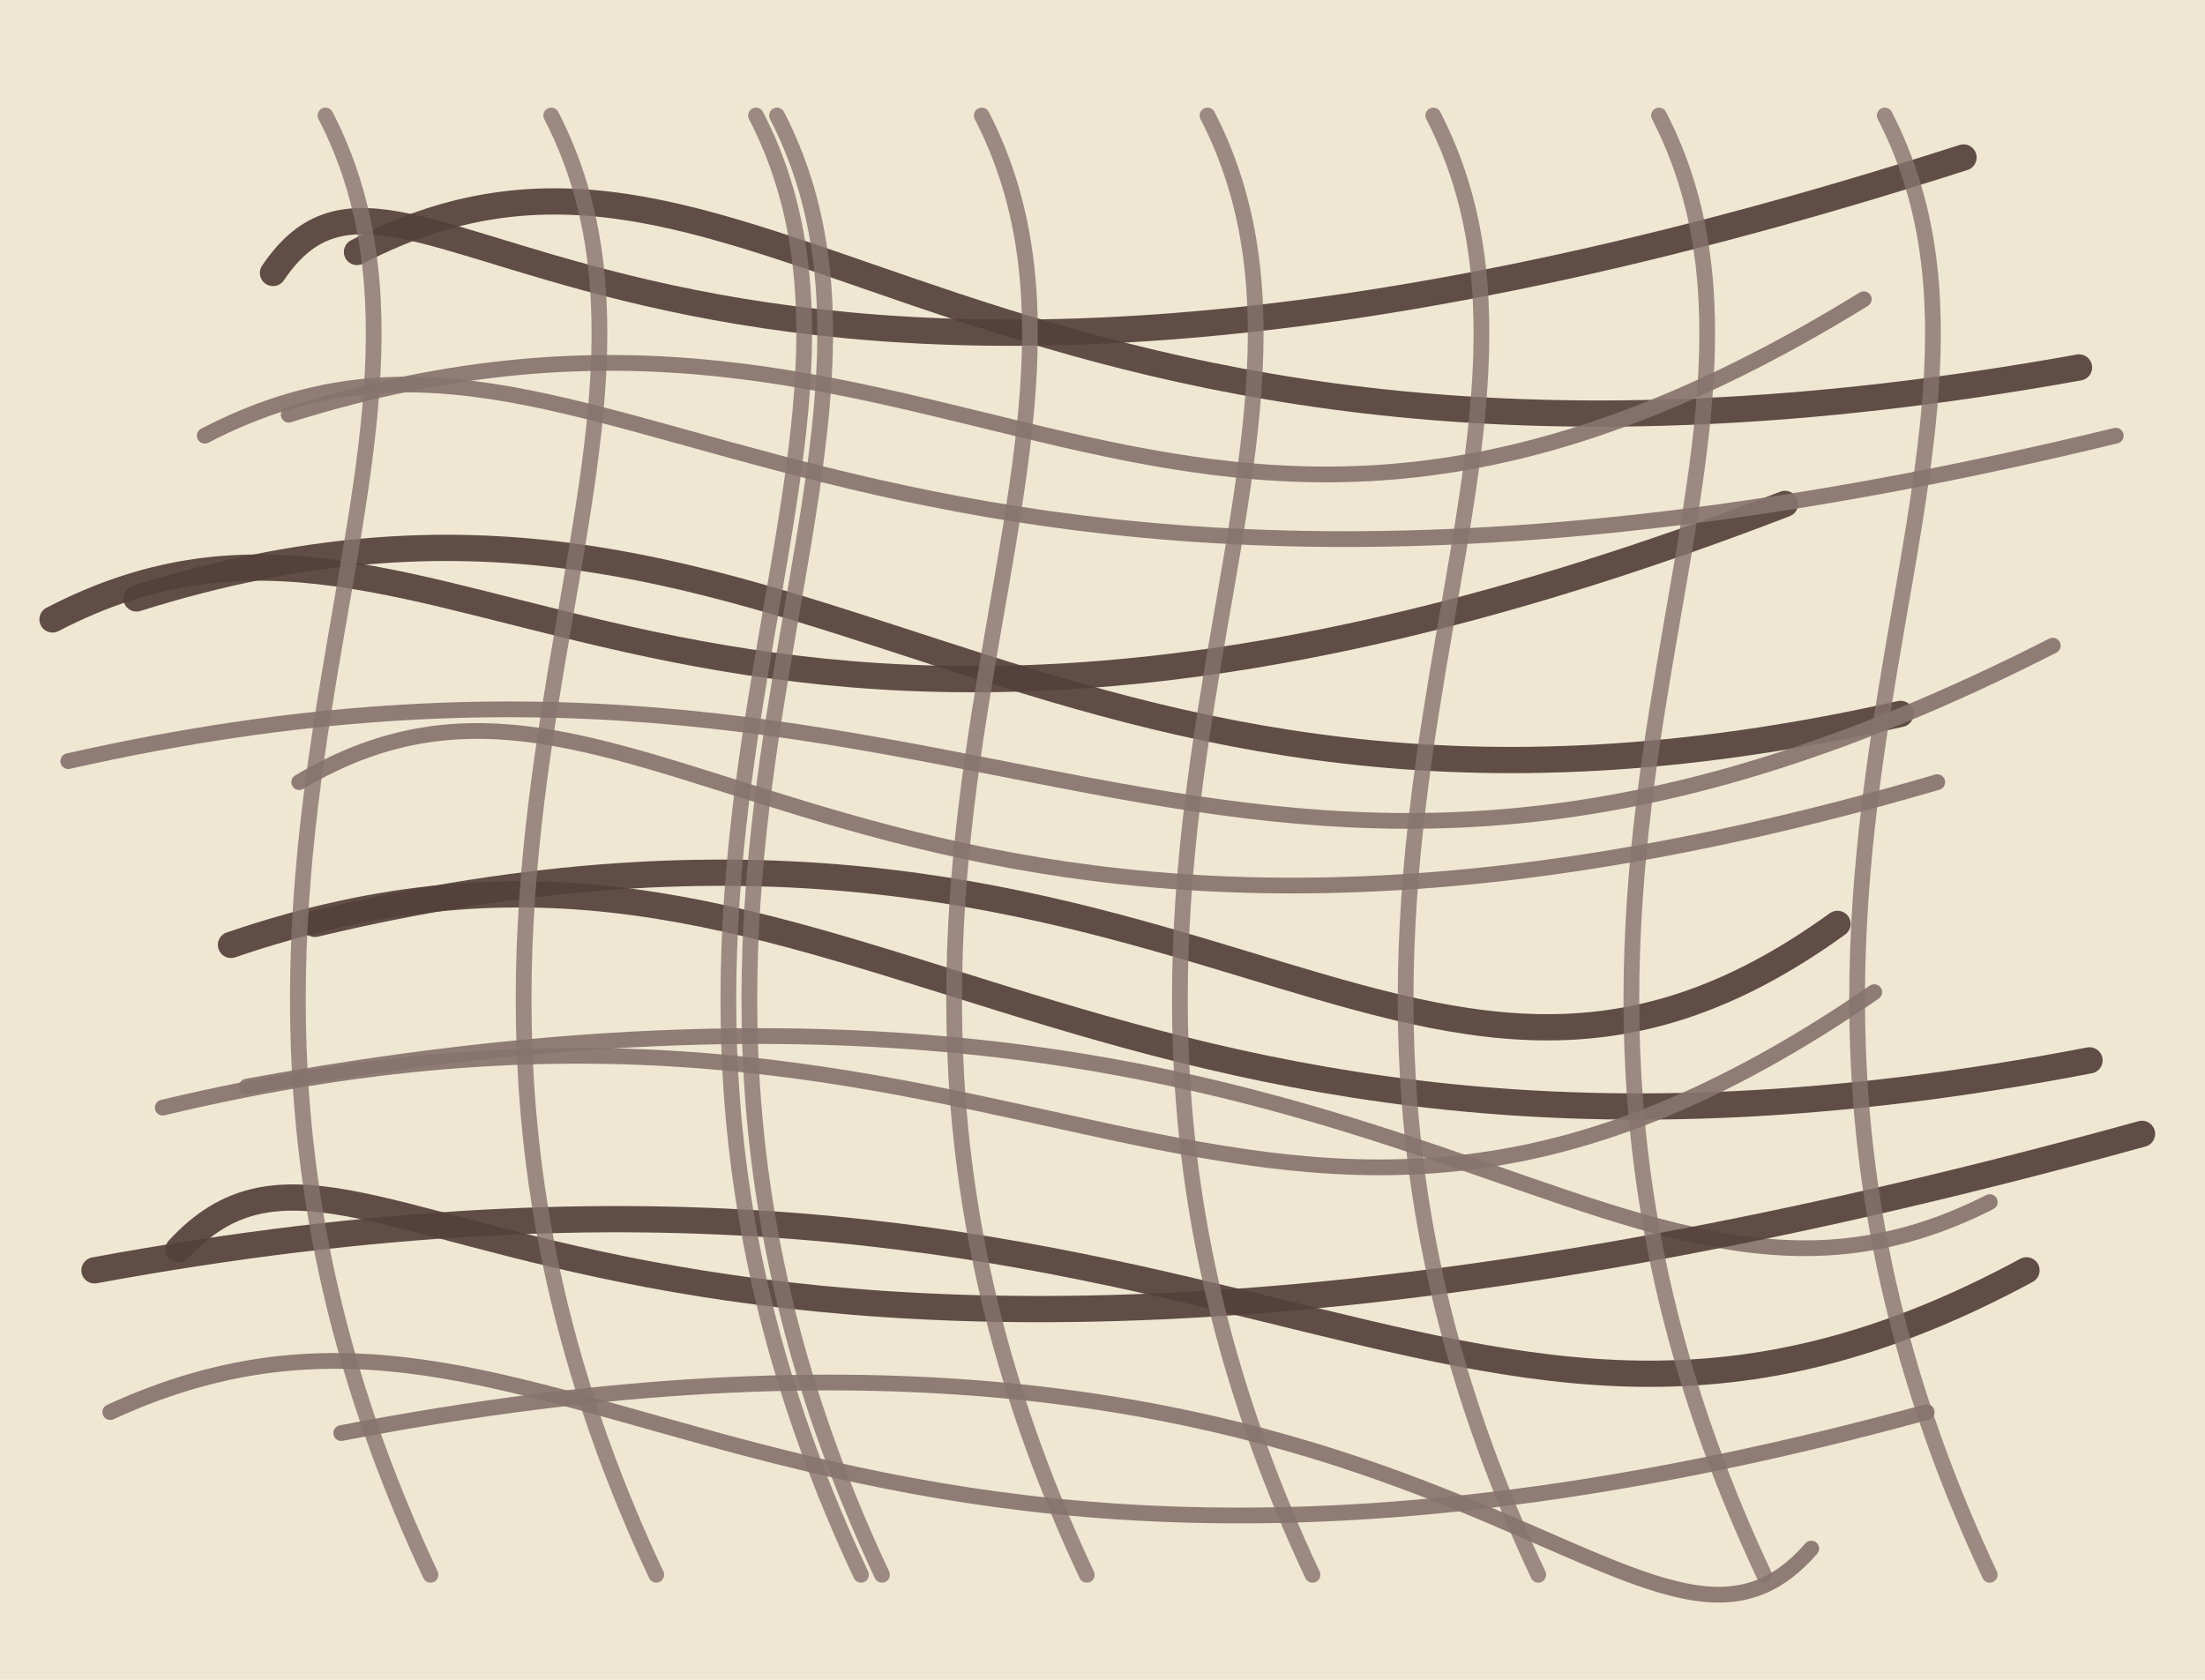
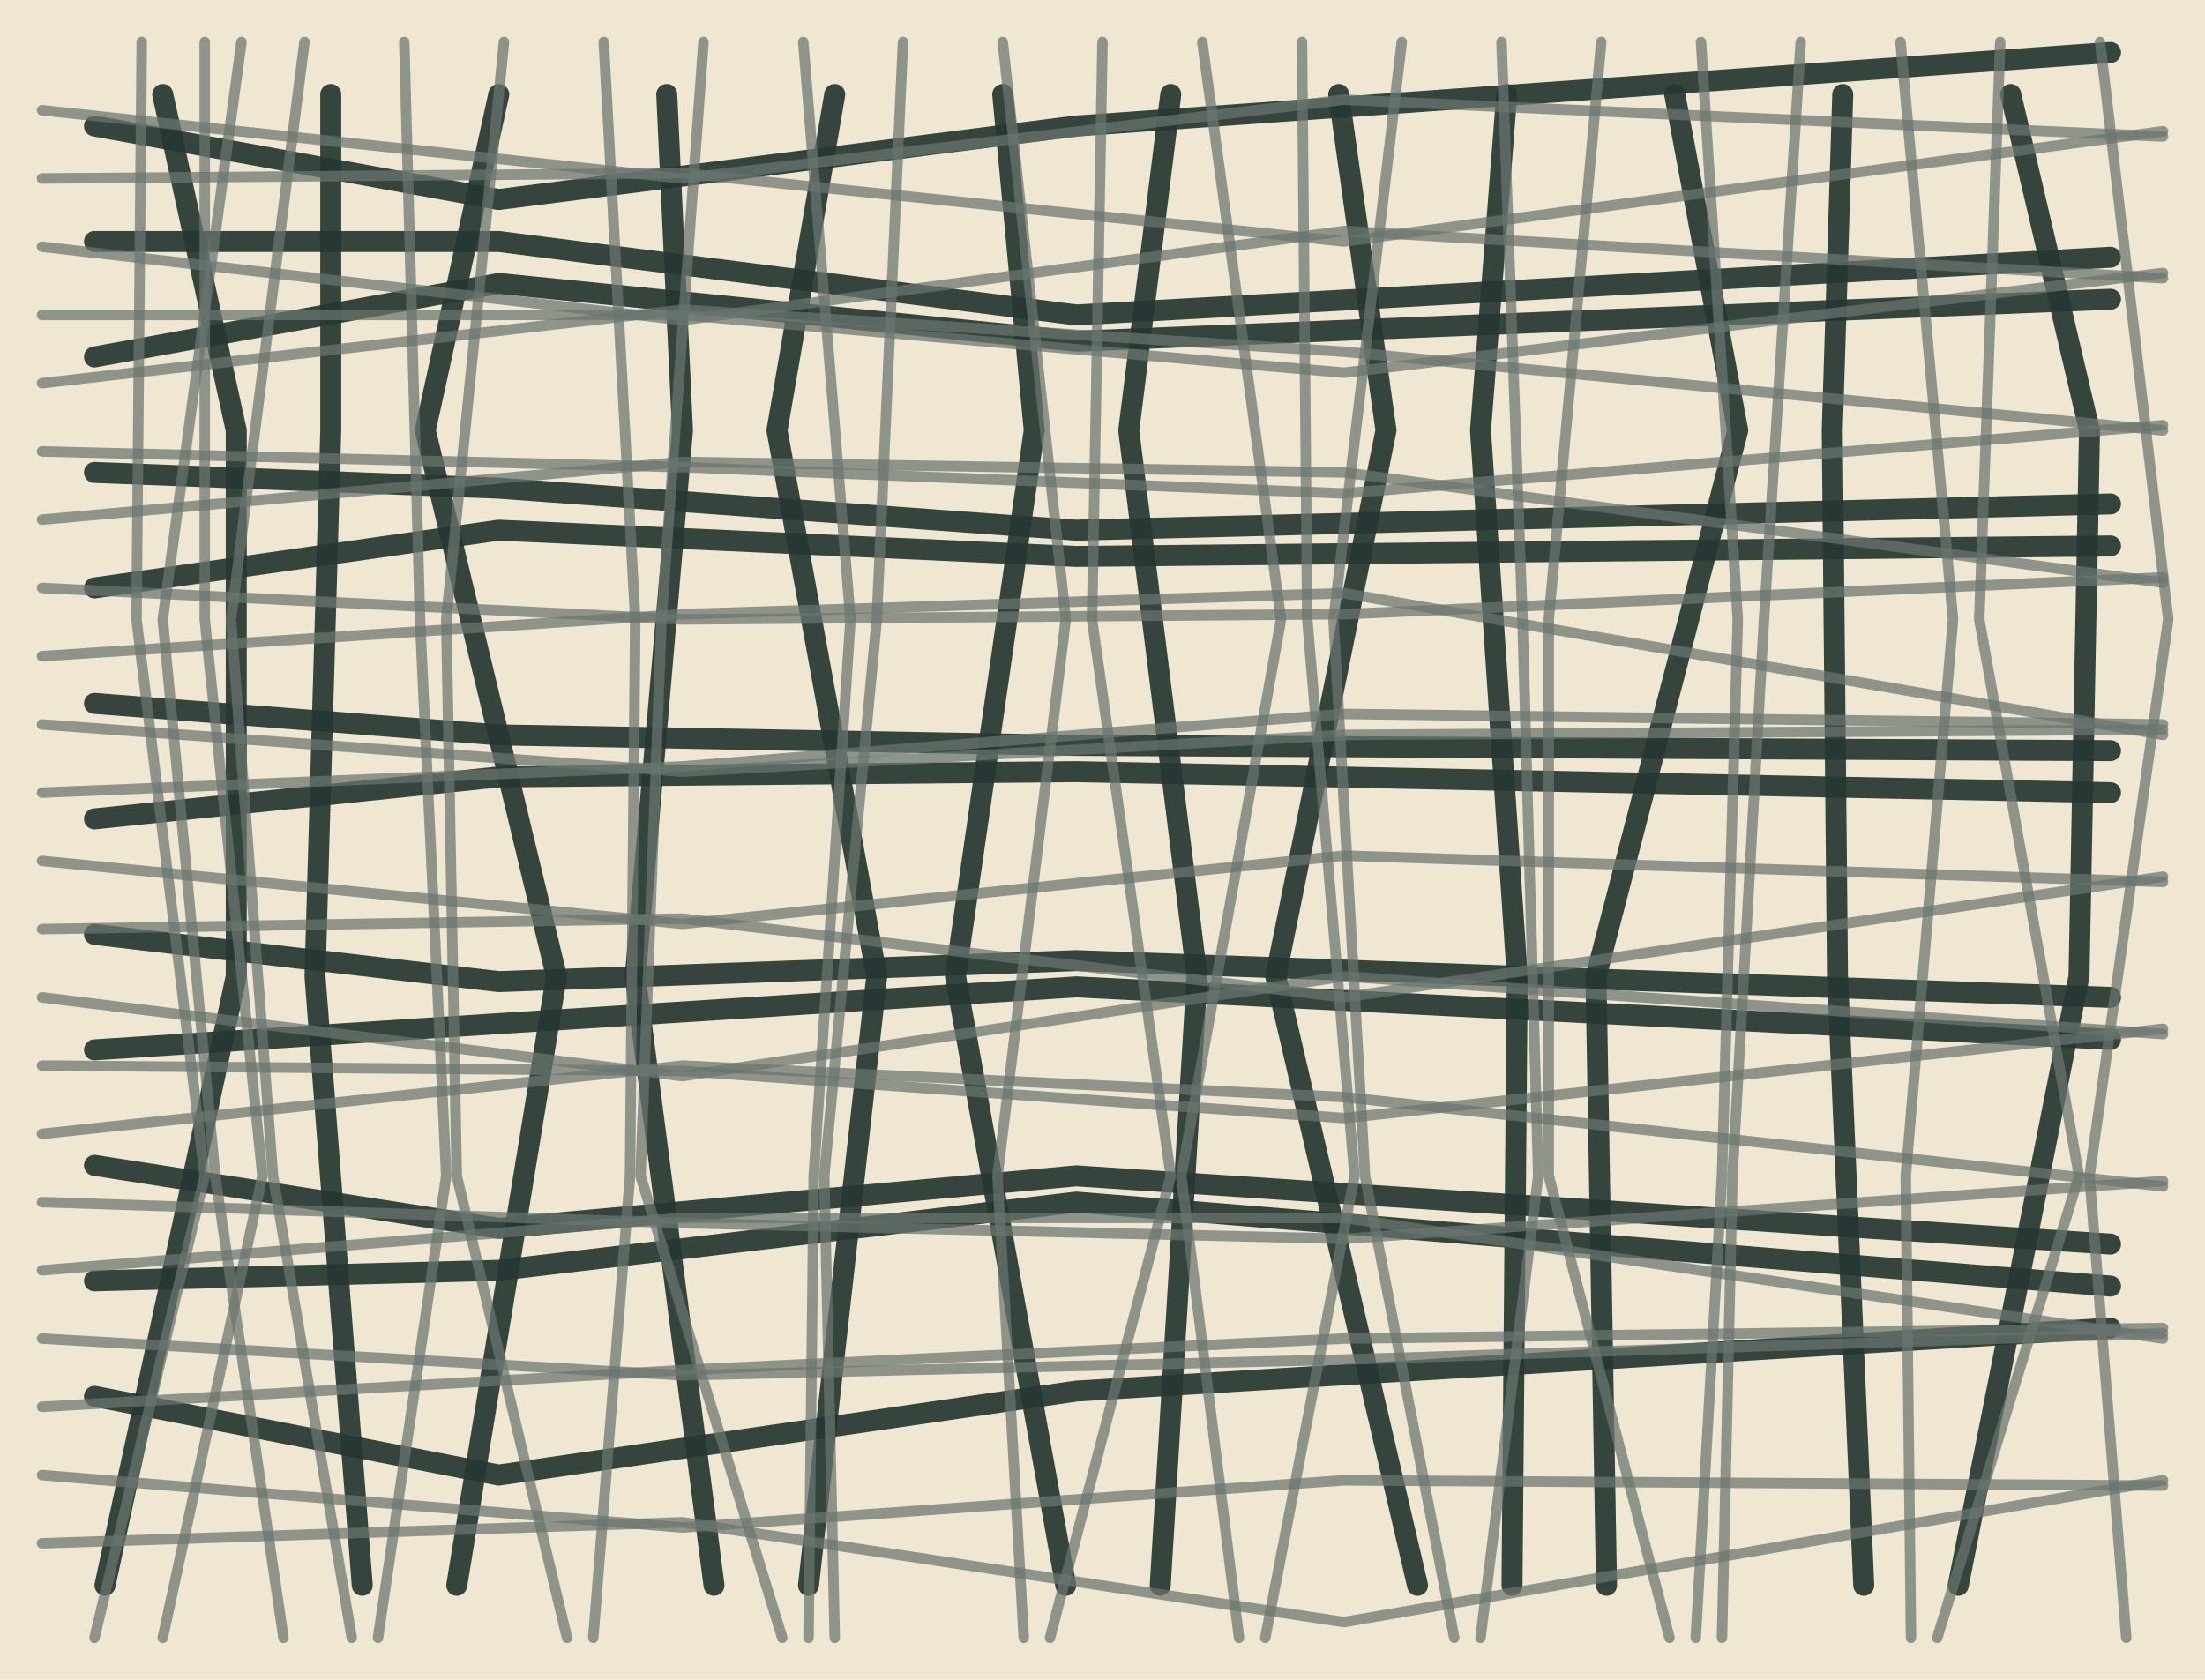
- <svg xmlns="http://www.w3.org/2000/svg" viewBox="0 0 420 320" role="img" aria-label="Unlabeled street grid stage 1">
+ <svg xmlns="http://www.w3.org/2000/svg" viewBox="0 0 420 320" role="img" aria-label="Unlabeled street-grid crop">
  <rect width="420" height="320" fill="#efe7d2" />
-   <g>
-     <path d="M10 118 C87 78 127 178 340 96" fill="none" stroke="hsl(12 18% 28%)" stroke-width="5" stroke-linecap="round" opacity="0.92" />
-     <path d="M57 149 C124 109 164 209 369 149" fill="none" stroke="hsl(12 10% 48%)" stroke-width="3" stroke-linecap="round" opacity="0.92" />
-     <path d="M44 180 C161 140 201 240 398 202" fill="none" stroke="hsl(12 18% 28%)" stroke-width="5" stroke-linecap="round" opacity="0.92" />
-     <path d="M31 211 C198 171 238 271 357 189" fill="none" stroke="hsl(12 10% 48%)" stroke-width="3" stroke-linecap="round" opacity="0.92" />
-     <path d="M18 242 C235 202 275 302 386 242" fill="none" stroke="hsl(12 18% 28%)" stroke-width="5" stroke-linecap="round" opacity="0.92" />
-     <path d="M65 273 C272 233 312 333 345 295" fill="none" stroke="hsl(12 10% 48%)" stroke-width="3" stroke-linecap="round" opacity="0.92" />
-     <path d="M52 52 C79 12 119 112 374 30" fill="none" stroke="hsl(12 18% 28%)" stroke-width="5" stroke-linecap="round" opacity="0.92" />
-     <path d="M39 83 C116 43 156 143 403 83" fill="none" stroke="hsl(12 10% 48%)" stroke-width="3" stroke-linecap="round" opacity="0.92" />
-     <path d="M26 114 C153 74 193 174 362 136" fill="none" stroke="hsl(12 18% 28%)" stroke-width="5" stroke-linecap="round" opacity="0.92" />
-     <path d="M13 145 C190 105 230 205 391 123" fill="none" stroke="hsl(12 10% 48%)" stroke-width="3" stroke-linecap="round" opacity="0.92" />
-     <path d="M60 176 C227 136 267 236 350 176" fill="none" stroke="hsl(12 18% 28%)" stroke-width="5" stroke-linecap="round" opacity="0.92" />
-     <path d="M47 207 C264 167 304 267 379 229" fill="none" stroke="hsl(12 10% 48%)" stroke-width="3" stroke-linecap="round" opacity="0.92" />
-     <path d="M34 238 C71 198 111 298 408 216" fill="none" stroke="hsl(12 18% 28%)" stroke-width="5" stroke-linecap="round" opacity="0.92" />
-     <path d="M21 269 C108 229 148 329 367 269" fill="none" stroke="hsl(12 10% 48%)" stroke-width="3" stroke-linecap="round" opacity="0.92" />
-     <path d="M68 48 C145 8 185 108 396 70" fill="none" stroke="hsl(12 18% 28%)" stroke-width="5" stroke-linecap="round" opacity="0.92" />
-     <path d="M55 79 C182 39 222 139 355 57" fill="none" stroke="hsl(12 10% 48%)" stroke-width="3" stroke-linecap="round" opacity="0.92" />
-     <path d="M144 22 C178 88 102 168 164 300" fill="none" stroke="hsl(12 10% 48%)" stroke-width="3" stroke-linecap="round" opacity="0.8" />
-     <path d="M187 22 C221 88 145 168 207 300" fill="none" stroke="hsl(12 10% 48%)" stroke-width="3" stroke-linecap="round" opacity="0.8" />
-     <path d="M230 22 C264 88 188 168 250 300" fill="none" stroke="hsl(12 10% 48%)" stroke-width="3" stroke-linecap="round" opacity="0.8" />
-     <path d="M273 22 C307 88 231 168 293 300" fill="none" stroke="hsl(12 10% 48%)" stroke-width="3" stroke-linecap="round" opacity="0.8" />
-     <path d="M316 22 C350 88 274 168 336 300" fill="none" stroke="hsl(12 10% 48%)" stroke-width="3" stroke-linecap="round" opacity="0.8" />
-     <path d="M359 22 C393 88 317 168 379 300" fill="none" stroke="hsl(12 10% 48%)" stroke-width="3" stroke-linecap="round" opacity="0.8" />
-     <path d="M62 22 C96 88 20 168 82 300" fill="none" stroke="hsl(12 10% 48%)" stroke-width="3" stroke-linecap="round" opacity="0.8" />
-     <path d="M105 22 C139 88 63 168 125 300" fill="none" stroke="hsl(12 10% 48%)" stroke-width="3" stroke-linecap="round" opacity="0.8" />
-     <path d="M148 22 C182 88 106 168 168 300" fill="none" stroke="hsl(12 10% 48%)" stroke-width="3" stroke-linecap="round" opacity="0.8" />
-   </g>
+   <path d="M18 24 L95 38 L205 24 L402 10" fill="none" stroke="#263632" stroke-width="4" stroke-linecap="round" stroke-linejoin="round" opacity="0.92" />
+   <path d="M18 46 L95 46 L205 60 L402 49" fill="none" stroke="#263632" stroke-width="4" stroke-linecap="round" stroke-linejoin="round" opacity="0.92" />
+   <path d="M18 68 L95 54 L205 65 L402 57" fill="none" stroke="#263632" stroke-width="4" stroke-linecap="round" stroke-linejoin="round" opacity="0.92" />
+   <path d="M18 90 L95 93 L205 101 L402 96" fill="none" stroke="#263632" stroke-width="4" stroke-linecap="round" stroke-linejoin="round" opacity="0.92" />
+   <path d="M18 112 L95 101 L205 106 L402 104" fill="none" stroke="#263632" stroke-width="4" stroke-linecap="round" stroke-linejoin="round" opacity="0.92" />
+   <path d="M18 134 L95 140 L205 142 L402 143" fill="none" stroke="#263632" stroke-width="4" stroke-linecap="round" stroke-linejoin="round" opacity="0.92" />
+   <path d="M18 156 L95 148 L205 147 L402 151" fill="none" stroke="#263632" stroke-width="4" stroke-linecap="round" stroke-linejoin="round" opacity="0.92" />
+   <path d="M18 178 L95 187 L205 183 L402 190" fill="none" stroke="#263632" stroke-width="4" stroke-linecap="round" stroke-linejoin="round" opacity="0.92" />
+   <path d="M18 200 L95 195 L205 188 L402 198" fill="none" stroke="#263632" stroke-width="4" stroke-linecap="round" stroke-linejoin="round" opacity="0.92" />
+   <path d="M18 222 L95 234 L205 224 L402 237" fill="none" stroke="#263632" stroke-width="4" stroke-linecap="round" stroke-linejoin="round" opacity="0.92" />
+   <path d="M18 244 L95 242 L205 229 L402 245" fill="none" stroke="#263632" stroke-width="4" stroke-linecap="round" stroke-linejoin="round" opacity="0.92" />
+   <path d="M18 266 L95 281 L205 265 L402 253" fill="none" stroke="#263632" stroke-width="4" stroke-linecap="round" stroke-linejoin="round" opacity="0.92" />
+   <path d="M31 18 L45 82 L45 186 L20 302" fill="none" stroke="#263632" stroke-width="4" stroke-linecap="round" stroke-linejoin="round" opacity="0.92" />
+   <path d="M63 18 L63 82 L60 186 L69 302" fill="none" stroke="#263632" stroke-width="4" stroke-linecap="round" stroke-linejoin="round" opacity="0.92" />
+   <path d="M95 18 L81 82 L106 186 L87 302" fill="none" stroke="#263632" stroke-width="4" stroke-linecap="round" stroke-linejoin="round" opacity="0.92" />
+   <path d="M127 18 L130 82 L121 186 L136 302" fill="none" stroke="#263632" stroke-width="4" stroke-linecap="round" stroke-linejoin="round" opacity="0.92" />
+   <path d="M159 18 L148 82 L167 186 L154 302" fill="none" stroke="#263632" stroke-width="4" stroke-linecap="round" stroke-linejoin="round" opacity="0.92" />
+   <path d="M191 18 L197 82 L182 186 L203 302" fill="none" stroke="#263632" stroke-width="4" stroke-linecap="round" stroke-linejoin="round" opacity="0.92" />
+   <path d="M223 18 L215 82 L228 186 L221 302" fill="none" stroke="#263632" stroke-width="4" stroke-linecap="round" stroke-linejoin="round" opacity="0.92" />
+   <path d="M255 18 L264 82 L243 186 L270 302" fill="none" stroke="#263632" stroke-width="4" stroke-linecap="round" stroke-linejoin="round" opacity="0.92" />
+   <path d="M287 18 L282 82 L289 186 L288 302" fill="none" stroke="#263632" stroke-width="4" stroke-linecap="round" stroke-linejoin="round" opacity="0.92" />
+   <path d="M319 18 L331 82 L304 186 L306 302" fill="none" stroke="#263632" stroke-width="4" stroke-linecap="round" stroke-linejoin="round" opacity="0.92" />
+   <path d="M351 18 L349 82 L350 186 L355 302" fill="none" stroke="#263632" stroke-width="4" stroke-linecap="round" stroke-linejoin="round" opacity="0.92" />
+   <path d="M383 18 L398 82 L396 186 L373 302" fill="none" stroke="#263632" stroke-width="4" stroke-linecap="round" stroke-linejoin="round" opacity="0.92" />
+   <path d="M8 47 L130 61 L256 44 L412 53" fill="none" stroke="#69756f" stroke-width="2" stroke-linecap="round" stroke-linejoin="round" opacity="0.72" />
+   <path d="M8 60 L130 60 L256 71 L412 52" fill="none" stroke="#69756f" stroke-width="2" stroke-linecap="round" stroke-linejoin="round" opacity="0.72" />
+   <path d="M8 73 L130 59 L256 67 L412 82" fill="none" stroke="#69756f" stroke-width="2" stroke-linecap="round" stroke-linejoin="round" opacity="0.72" />
+   <path d="M8 86 L130 89 L256 94 L412 81" fill="none" stroke="#69756f" stroke-width="2" stroke-linecap="round" stroke-linejoin="round" opacity="0.72" />
+   <path d="M8 99 L130 88 L256 90 L412 111" fill="none" stroke="#69756f" stroke-width="2" stroke-linecap="round" stroke-linejoin="round" opacity="0.72" />
+   <path d="M8 112 L130 118 L256 117 L412 110" fill="none" stroke="#69756f" stroke-width="2" stroke-linecap="round" stroke-linejoin="round" opacity="0.72" />
+   <path d="M8 125 L130 117 L256 113 L412 140" fill="none" stroke="#69756f" stroke-width="2" stroke-linecap="round" stroke-linejoin="round" opacity="0.72" />
+   <path d="M8 138 L130 147 L256 140 L412 139" fill="none" stroke="#69756f" stroke-width="2" stroke-linecap="round" stroke-linejoin="round" opacity="0.72" />
+   <path d="M8 151 L130 146 L256 136 L412 138" fill="none" stroke="#69756f" stroke-width="2" stroke-linecap="round" stroke-linejoin="round" opacity="0.72" />
+   <path d="M8 164 L130 176 L256 163 L412 168" fill="none" stroke="#69756f" stroke-width="2" stroke-linecap="round" stroke-linejoin="round" opacity="0.72" />
+   <path d="M8 177 L130 175 L256 190 L412 167" fill="none" stroke="#69756f" stroke-width="2" stroke-linecap="round" stroke-linejoin="round" opacity="0.72" />
+   <path d="M8 190 L130 205 L256 186 L412 197" fill="none" stroke="#69756f" stroke-width="2" stroke-linecap="round" stroke-linejoin="round" opacity="0.72" />
+   <path d="M8 203 L130 204 L256 213 L412 196" fill="none" stroke="#69756f" stroke-width="2" stroke-linecap="round" stroke-linejoin="round" opacity="0.72" />
+   <path d="M8 216 L130 203 L256 209 L412 226" fill="none" stroke="#69756f" stroke-width="2" stroke-linecap="round" stroke-linejoin="round" opacity="0.72" />
+   <path d="M8 229 L130 233 L256 236 L412 225" fill="none" stroke="#69756f" stroke-width="2" stroke-linecap="round" stroke-linejoin="round" opacity="0.72" />
+   <path d="M8 242 L130 232 L256 232 L412 255" fill="none" stroke="#69756f" stroke-width="2" stroke-linecap="round" stroke-linejoin="round" opacity="0.72" />
+   <path d="M8 255 L130 262 L256 259 L412 254" fill="none" stroke="#69756f" stroke-width="2" stroke-linecap="round" stroke-linejoin="round" opacity="0.72" />
+   <path d="M8 268 L130 261 L256 255 L412 253" fill="none" stroke="#69756f" stroke-width="2" stroke-linecap="round" stroke-linejoin="round" opacity="0.72" />
+   <path d="M8 281 L130 291 L256 282 L412 283" fill="none" stroke="#69756f" stroke-width="2" stroke-linecap="round" stroke-linejoin="round" opacity="0.72" />
+   <path d="M8 294 L130 290 L256 309 L412 282" fill="none" stroke="#69756f" stroke-width="2" stroke-linecap="round" stroke-linejoin="round" opacity="0.72" />
+   <path d="M8 21 L130 34 L256 19 L412 26" fill="none" stroke="#69756f" stroke-width="2" stroke-linecap="round" stroke-linejoin="round" opacity="0.72" />
+   <path d="M8 34 L130 33 L256 46 L412 25" fill="none" stroke="#69756f" stroke-width="2" stroke-linecap="round" stroke-linejoin="round" opacity="0.72" />
+   <path d="M39 8 L39 118 L50 224 L31 312" fill="none" stroke="#69756f" stroke-width="2" stroke-linecap="round" stroke-linejoin="round" opacity="0.72" />
+   <path d="M58 8 L44 118 L52 224 L67 312" fill="none" stroke="#69756f" stroke-width="2" stroke-linecap="round" stroke-linejoin="round" opacity="0.72" />
+   <path d="M77 8 L80 118 L85 224 L72 312" fill="none" stroke="#69756f" stroke-width="2" stroke-linecap="round" stroke-linejoin="round" opacity="0.72" />
+   <path d="M96 8 L85 118 L87 224 L108 312" fill="none" stroke="#69756f" stroke-width="2" stroke-linecap="round" stroke-linejoin="round" opacity="0.72" />
+   <path d="M115 8 L121 118 L120 224 L113 312" fill="none" stroke="#69756f" stroke-width="2" stroke-linecap="round" stroke-linejoin="round" opacity="0.72" />
+   <path d="M134 8 L126 118 L122 224 L149 312" fill="none" stroke="#69756f" stroke-width="2" stroke-linecap="round" stroke-linejoin="round" opacity="0.72" />
+   <path d="M153 8 L162 118 L155 224 L154 312" fill="none" stroke="#69756f" stroke-width="2" stroke-linecap="round" stroke-linejoin="round" opacity="0.72" />
+   <path d="M172 8 L167 118 L157 224 L159 312" fill="none" stroke="#69756f" stroke-width="2" stroke-linecap="round" stroke-linejoin="round" opacity="0.72" />
+   <path d="M191 8 L203 118 L190 224 L195 312" fill="none" stroke="#69756f" stroke-width="2" stroke-linecap="round" stroke-linejoin="round" opacity="0.72" />
+   <path d="M210 8 L208 118 L223 224 L200 312" fill="none" stroke="#69756f" stroke-width="2" stroke-linecap="round" stroke-linejoin="round" opacity="0.72" />
+   <path d="M229 8 L244 118 L225 224 L236 312" fill="none" stroke="#69756f" stroke-width="2" stroke-linecap="round" stroke-linejoin="round" opacity="0.72" />
+   <path d="M248 8 L249 118 L258 224 L241 312" fill="none" stroke="#69756f" stroke-width="2" stroke-linecap="round" stroke-linejoin="round" opacity="0.72" />
+   <path d="M267 8 L254 118 L260 224 L277 312" fill="none" stroke="#69756f" stroke-width="2" stroke-linecap="round" stroke-linejoin="round" opacity="0.72" />
+   <path d="M286 8 L290 118 L293 224 L282 312" fill="none" stroke="#69756f" stroke-width="2" stroke-linecap="round" stroke-linejoin="round" opacity="0.72" />
+   <path d="M305 8 L295 118 L295 224 L318 312" fill="none" stroke="#69756f" stroke-width="2" stroke-linecap="round" stroke-linejoin="round" opacity="0.72" />
+   <path d="M324 8 L331 118 L328 224 L323 312" fill="none" stroke="#69756f" stroke-width="2" stroke-linecap="round" stroke-linejoin="round" opacity="0.72" />
+   <path d="M343 8 L336 118 L330 224 L328 312" fill="none" stroke="#69756f" stroke-width="2" stroke-linecap="round" stroke-linejoin="round" opacity="0.72" />
+   <path d="M362 8 L372 118 L363 224 L364 312" fill="none" stroke="#69756f" stroke-width="2" stroke-linecap="round" stroke-linejoin="round" opacity="0.72" />
+   <path d="M381 8 L377 118 L396 224 L369 312" fill="none" stroke="#69756f" stroke-width="2" stroke-linecap="round" stroke-linejoin="round" opacity="0.72" />
+   <path d="M400 8 L413 118 L398 224 L405 312" fill="none" stroke="#69756f" stroke-width="2" stroke-linecap="round" stroke-linejoin="round" opacity="0.72" />
+   <path d="M27 8 L26 118 L39 224 L18 312" fill="none" stroke="#69756f" stroke-width="2" stroke-linecap="round" stroke-linejoin="round" opacity="0.72" />
+   <path d="M46 8 L31 118 L41 224 L54 312" fill="none" stroke="#69756f" stroke-width="2" stroke-linecap="round" stroke-linejoin="round" opacity="0.72" />
</svg>
